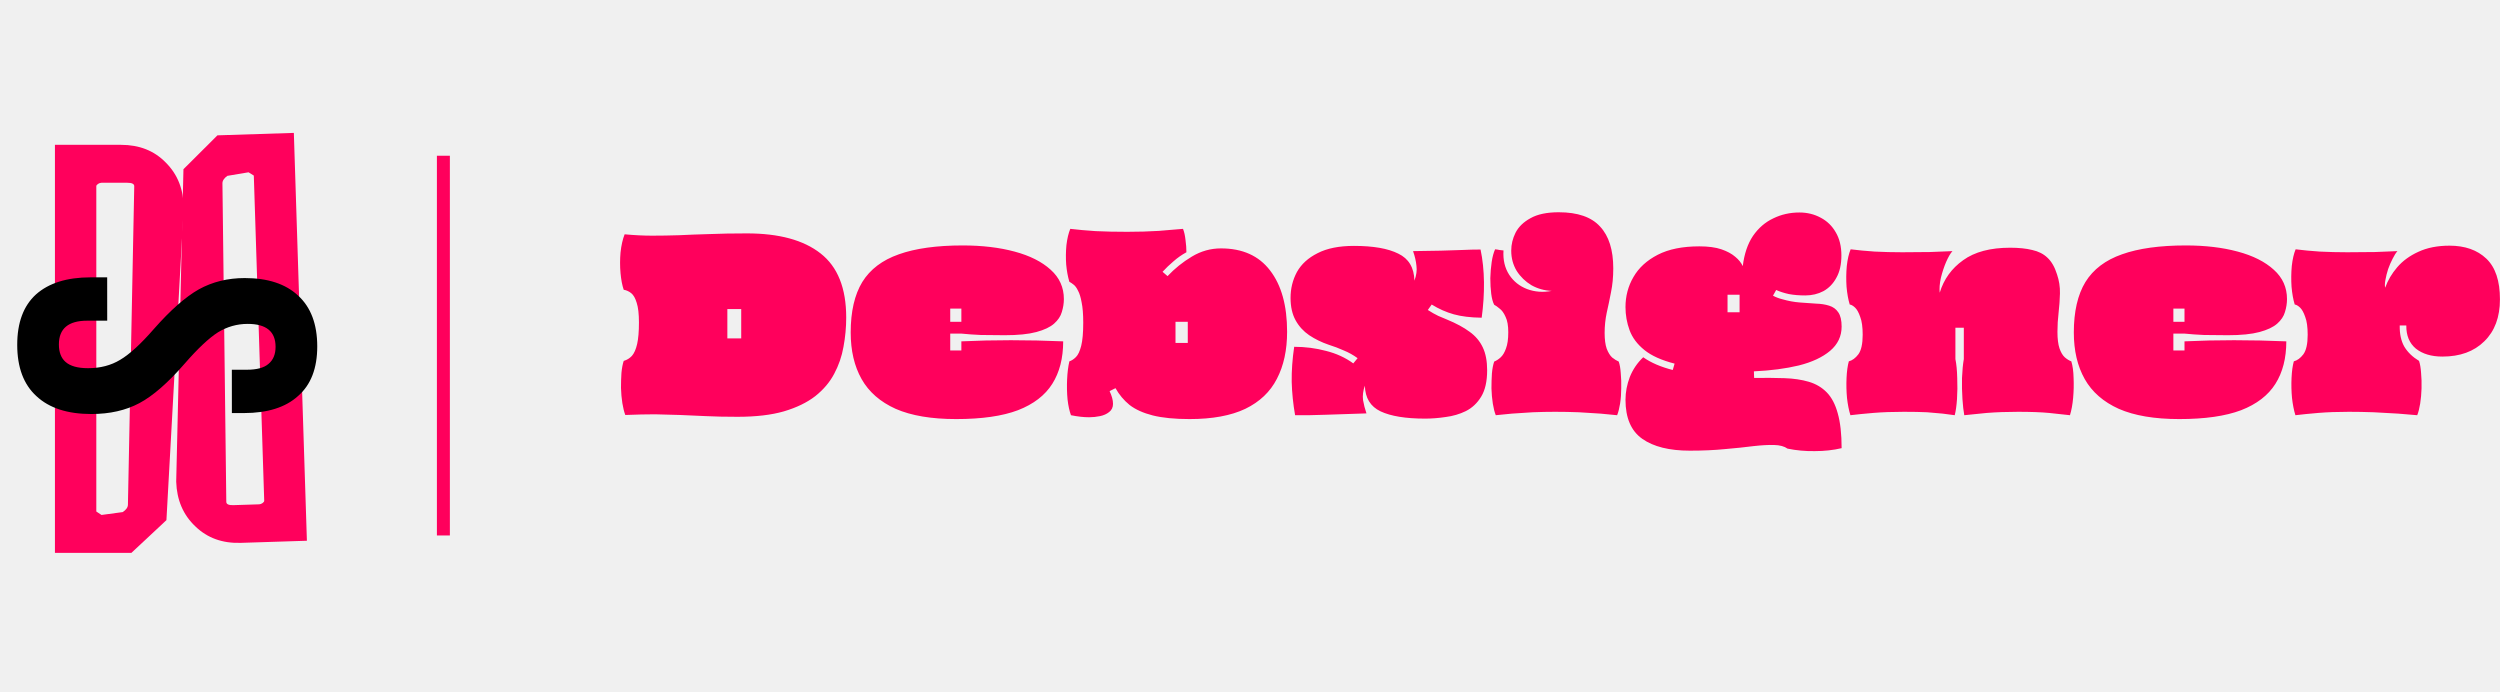
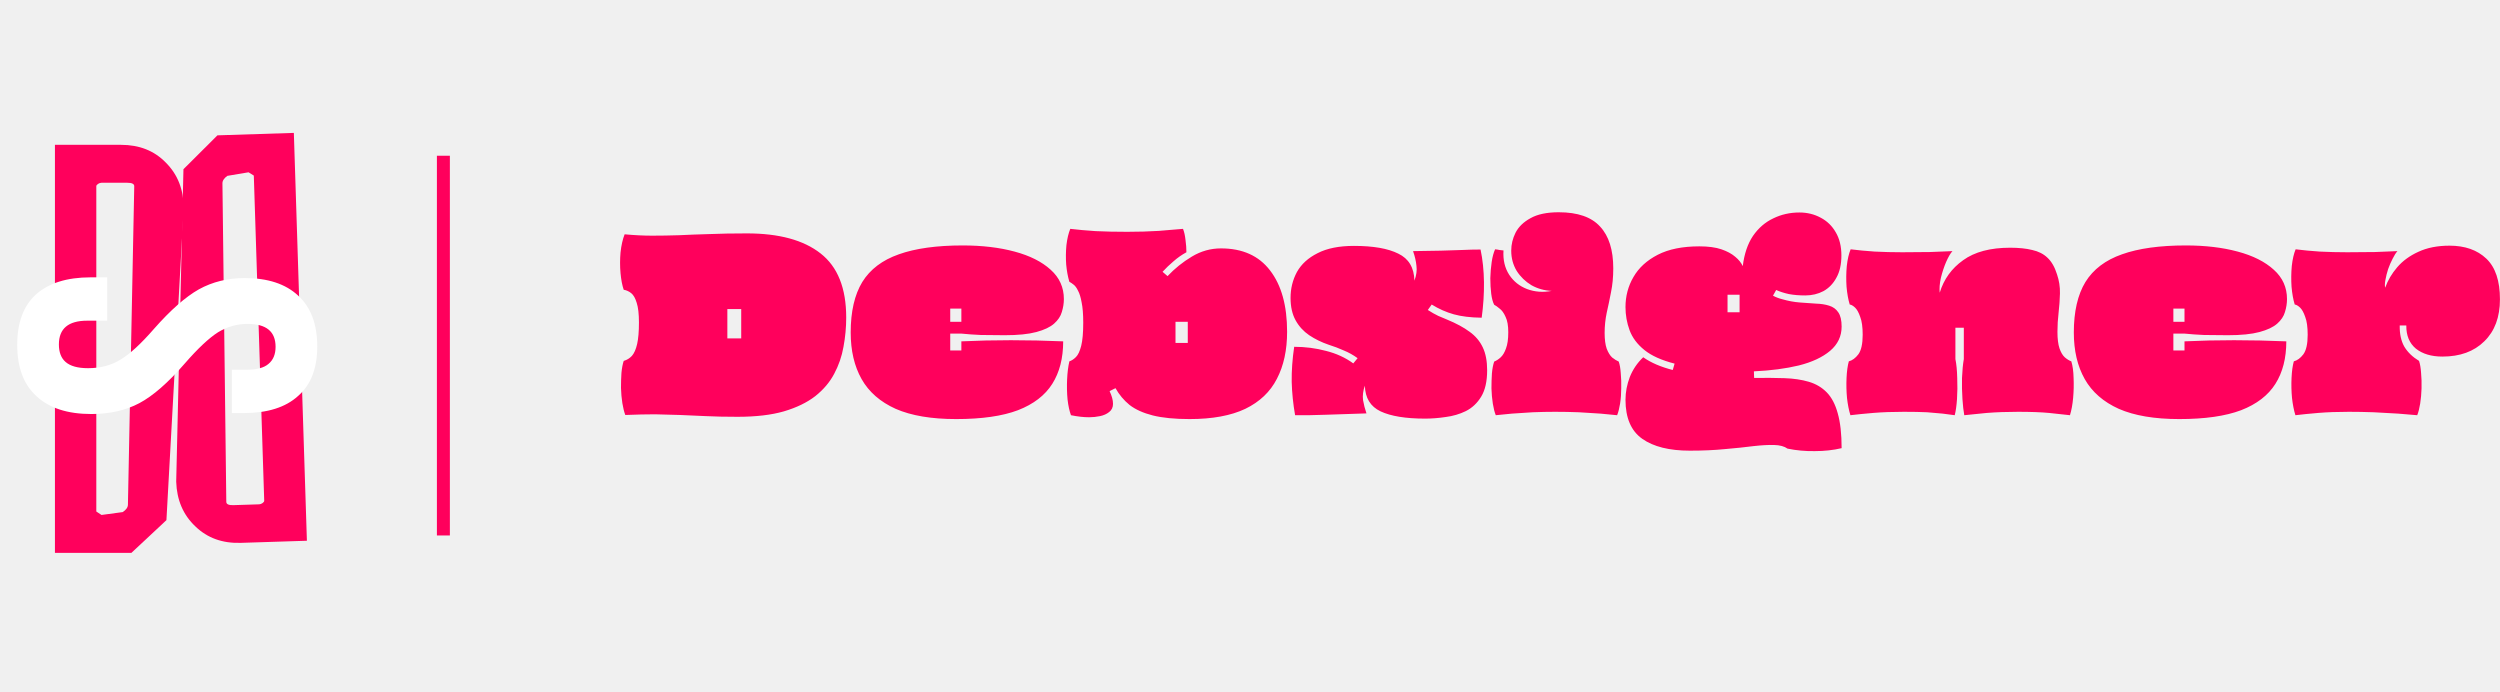
<svg xmlns="http://www.w3.org/2000/svg" width="32769" height="9061" viewBox="0 0 32769 9061" fill="none">
  <line x1="5811.69" y1="7018.67" x2="5811.69" y2="2041.33" stroke="#FF005C" stroke-width="170" />
  <path d="M9667.87 5463.28C9508.99 5463.28 9369.97 5460.31 9250.82 5454.35C9131.66 5450.38 9019.45 5445.41 8914.19 5439.45C8808.94 5435.48 8699.71 5432.5 8586.51 5430.52C8473.31 5430.52 8343.22 5433.49 8196.26 5439.45C8180.37 5397.75 8167.46 5346.11 8157.53 5284.55C8147.6 5221 8141.65 5154.47 8139.66 5084.96C8139.66 5015.45 8141.65 4949.91 8145.62 4888.34C8151.58 4824.79 8161.51 4772.16 8175.41 4730.46C8217.11 4718.54 8252.86 4696.7 8282.65 4664.92C8312.44 4631.16 8335.28 4579.52 8351.17 4510.02C8367.06 4440.51 8375 4346.17 8375 4227.01C8375 4113.81 8365.07 4027.42 8345.21 3967.84C8327.34 3908.26 8303.5 3866.56 8273.71 3842.73C8243.92 3818.89 8211.16 3804 8175.41 3798.04C8155.55 3740.45 8141.65 3667.96 8133.7 3580.58C8125.76 3491.21 8125.76 3400.85 8133.7 3309.49C8143.63 3216.15 8161.51 3136.71 8187.32 3071.17C8314.43 3083.09 8434.58 3089.05 8547.78 3089.05C8662.97 3089.05 8781.13 3087.06 8902.28 3083.09C9023.42 3077.13 9155.49 3072.17 9298.48 3068.2C9441.47 3062.24 9605.31 3059.26 9790.01 3059.26C10211 3059.26 10532.8 3146.64 10755.2 3321.41C10979.6 3496.17 11091.8 3776.2 11091.8 4161.48C11091.8 4290.56 11079.9 4418.66 11056.1 4545.76C11034.2 4670.88 10993.5 4789.05 10933.9 4900.26C10876.3 5009.49 10793.9 5106.8 10686.7 5192.2C10579.4 5275.61 10442.4 5342.14 10275.6 5391.79C10110.7 5439.45 9908.17 5463.28 9667.87 5463.28ZM9533.82 4435.54H9715.53V4051.25H9533.82V4435.54ZM12532.7 5493.07C12209 5493.07 11944.9 5448.39 11740.3 5359.02C11537.8 5267.67 11388.8 5137.58 11293.5 4968.78C11198.2 4799.97 11150.5 4596.41 11150.5 4358.09C11150.5 4084.02 11201.1 3863.58 11302.4 3696.76C11405.7 3529.93 11565.6 3408.79 11782 3333.32C11998.5 3255.87 12277.5 3217.14 12619.1 3217.14C12873.3 3217.14 13099.7 3243.95 13298.3 3297.58C13498.9 3351.2 13656.8 3430.64 13772 3535.89C13887.2 3639.16 13944.8 3767.26 13944.8 3920.18C13944.8 3975.79 13935.8 4032.39 13917.9 4089.98C13902.1 4145.59 13868.3 4196.23 13816.7 4241.91C13765 4287.59 13687.6 4324.33 13584.3 4352.13C13481 4379.93 13343 4393.84 13170.2 4393.84C13055 4393.84 12950.8 4392.84 12857.4 4390.86C12766.1 4386.88 12681.7 4380.93 12604.2 4372.98H12455.3V4593.43H12601.2V4474.27C13022.3 4454.41 13467.1 4454.41 13935.8 4474.27C13935.8 4694.71 13888.2 4880.4 13792.8 5031.33C13697.5 5182.27 13547.6 5297.46 13343 5376.89C13138.5 5454.35 12868.4 5493.07 12532.7 5493.07ZM12455.3 4218.08H12601.2V4045.3H12455.3V4218.08ZM15592.8 5493.07C15398.2 5493.07 15237.3 5477.19 15110.2 5445.41C14985.1 5413.64 14883.8 5367.96 14806.3 5308.38C14730.9 5246.81 14669.3 5173.33 14621.6 5087.93L14544.2 5126.66C14558.1 5156.45 14569 5185.25 14577 5213.05C14584.9 5240.86 14588.9 5267.67 14588.9 5293.48C14588.9 5339.16 14572 5374.91 14538.2 5400.73C14506.5 5426.54 14466.7 5444.42 14419.1 5454.35C14371.4 5464.28 14323.7 5469.24 14276.1 5469.24C14204.6 5469.24 14125.1 5460.31 14037.8 5442.43C14017.9 5388.81 14003 5320.29 13993.1 5236.88C13985.1 5151.49 13983.1 5064.1 13987.1 4974.73C13991.1 4883.38 14001 4803.94 14016.9 4736.42C14046.7 4726.49 14075.5 4707.62 14103.3 4679.82C14131.1 4652.01 14153.9 4603.36 14171.8 4533.85C14189.7 4462.35 14198.6 4361.07 14198.6 4229.99C14198.6 4118.78 14191.7 4030.4 14177.8 3964.86C14165.9 3897.34 14150 3845.71 14130.1 3809.96C14112.2 3772.22 14092.4 3745.41 14070.5 3729.53C14050.7 3713.64 14032.8 3701.72 14016.9 3693.78C13997 3628.24 13983.1 3552.77 13975.2 3467.38C13969.2 3381.98 13970.2 3297.58 13978.2 3214.16C13988.1 3128.77 14005 3057.27 14028.8 2999.68C14128.1 3011.59 14239.3 3021.52 14362.5 3029.47C14485.6 3035.43 14622.6 3038.41 14773.6 3038.41C14920.5 3038.41 15058.6 3034.43 15187.6 3026.49C15316.7 3016.56 15423 3007.62 15506.4 2999.68C15522.3 3039.4 15533.2 3088.05 15539.2 3145.65C15547.1 3203.24 15551.1 3256.86 15551.1 3306.51C15489.5 3340.27 15432.9 3379.99 15381.3 3425.67C15329.6 3469.36 15282 3515.04 15238.3 3562.7L15303.8 3619.3C15397.2 3520.01 15503.4 3434.61 15622.6 3363.11C15741.7 3291.62 15868.8 3255.87 16003.9 3255.87C16285.9 3255.87 16500.4 3352.19 16647.3 3544.83C16796.3 3737.47 16870.8 4005.58 16870.8 4349.15C16870.8 4589.45 16826.1 4795 16736.7 4965.8C16649.3 5136.59 16511.3 5267.67 16322.6 5359.02C16134 5448.39 15890.7 5493.07 15592.8 5493.07ZM15408.1 4495.12H15568.9V4218.08H15408.1V4495.12ZM18679.6 5487.12C18425.4 5487.12 18230.8 5455.34 18095.7 5391.79C17962.7 5328.24 17894.2 5216.03 17890.2 5055.17C17866.4 5122.69 17858.4 5186.24 17866.4 5245.82C17876.3 5303.41 17891.2 5361.01 17911 5418.6C17714.4 5424.56 17535.7 5430.52 17374.8 5436.47C17214 5442.43 17080.9 5444.42 16975.6 5442.43C16949.8 5295.47 16934.9 5149.5 16931 5004.52C16929 4859.55 16939.9 4706.63 16963.7 4545.76C17108.7 4545.76 17247.7 4563.64 17380.8 4599.38C17515.8 4633.15 17635 4687.76 17738.3 4763.23L17794.9 4694.71C17737.3 4653.01 17676.7 4619.24 17613.1 4593.43C17551.6 4565.62 17486 4540.8 17416.5 4518.95C17323.2 4487.18 17237.8 4445.47 17160.3 4393.84C17084.9 4342.2 17025.3 4276.66 16981.6 4197.22C16937.9 4117.78 16916.1 4020.47 16916.1 3905.28C16916.1 3782.15 16943.9 3668.95 16999.5 3565.68C17057.1 3462.41 17147.4 3379.99 17270.6 3318.43C17393.7 3254.88 17552.6 3223.1 17747.2 3223.1C17999.4 3223.1 18193.1 3256.86 18328.1 3324.39C18465.1 3389.92 18535.6 3508.09 18539.6 3678.88C18565.4 3609.37 18574.4 3544.83 18566.4 3485.25C18560.5 3423.69 18545.6 3359.14 18521.7 3291.62C18662.7 3289.63 18783.9 3287.65 18885.2 3285.66C18988.4 3281.69 19081.8 3278.71 19165.2 3276.72C19248.6 3272.75 19329 3270.76 19406.5 3270.76C19434.3 3401.84 19449.2 3543.84 19451.2 3696.76C19453.2 3849.68 19443.2 4005.58 19421.4 4164.45C19276.4 4162.47 19154.3 4147.57 19055 4119.77C18955.7 4091.97 18859.3 4049.27 18766 3991.67L18715.4 4063.17C18765 4094.95 18810.7 4120.76 18852.4 4140.62C18894.1 4158.5 18931.8 4174.38 18965.6 4188.29C19086.7 4237.94 19186 4291.56 19263.5 4349.15C19340.9 4404.76 19398.5 4473.27 19436.3 4554.7C19474 4634.14 19492.9 4733.44 19492.9 4852.6C19492.9 4997.57 19467.1 5112.76 19415.4 5198.16C19363.8 5283.55 19296.3 5347.1 19212.9 5388.81C19131.4 5428.53 19043.1 5454.35 18947.7 5466.26C18854.4 5480.17 18765 5487.12 18679.6 5487.12ZM19606 5442.43C19590.1 5402.71 19577.2 5352.07 19567.3 5290.5C19557.4 5226.95 19551.4 5160.42 19549.4 5090.91C19549.4 5021.4 19551.4 4955.87 19555.4 4894.3C19561.3 4830.75 19571.3 4779.12 19585.2 4739.4C19614.9 4727.48 19643.7 4708.61 19671.5 4682.8C19699.3 4656.98 19722.2 4618.25 19740.1 4566.62C19759.9 4514.98 19769.9 4444.48 19769.9 4355.11C19769.9 4267.73 19757.9 4200.2 19734.1 4152.54C19712.3 4102.89 19686.4 4067.14 19656.6 4045.3C19628.8 4021.46 19605 4004.58 19585.2 3994.65C19567.3 3960.89 19554.4 3913.23 19546.4 3851.66C19538.5 3788.11 19534.5 3719.6 19534.5 3646.11C19536.5 3572.63 19542.5 3502.13 19552.4 3434.61C19562.3 3367.08 19577.2 3311.48 19597.1 3267.79C19618.9 3269.77 19637.8 3272.75 19653.7 3276.72C19669.6 3278.71 19687.4 3280.69 19707.3 3282.68C19699.3 3405.81 19724.2 3512.06 19781.8 3601.43C19839.4 3688.81 19917.8 3751.37 20017.1 3789.11C20118.4 3826.84 20225.6 3834.78 20338.8 3812.94C20243.5 3808.96 20155.1 3784.14 20073.7 3738.46C19994.3 3690.8 19929.7 3628.24 19880.1 3550.79C19832.4 3471.35 19808.6 3382.97 19808.6 3285.66C19808.6 3204.23 19827.4 3125.79 19865.2 3050.32C19904.9 2972.87 19970.4 2909.32 20061.8 2859.67C20153.1 2808.03 20276.3 2782.21 20431.2 2782.21C20679.4 2782.21 20860.2 2844.77 20973.4 2969.89C21088.5 3093.02 21146.1 3275.73 21146.1 3518.02C21146.1 3631.22 21136.2 3735.48 21116.3 3830.81C21098.5 3924.15 21079.6 4014.51 21059.7 4101.9C21041.9 4187.29 21032.9 4274.68 21032.9 4364.05C21032.9 4449.44 21041.9 4517.96 21059.7 4569.59C21079.6 4621.23 21103.4 4659.96 21131.2 4685.77C21161 4709.61 21189.8 4727.48 21217.6 4739.4C21231.5 4779.12 21240.5 4830.75 21244.4 4894.3C21250.4 4955.87 21252.4 5021.4 21250.4 5090.91C21250.4 5160.42 21245.4 5226.95 21235.5 5290.5C21225.6 5352.07 21212.7 5402.71 21196.8 5442.43C21141.2 5436.47 21068.7 5429.52 20979.3 5421.58C20891.9 5415.62 20796.6 5409.66 20693.3 5403.71C20590.1 5399.73 20486.8 5397.75 20383.5 5397.75C20288.2 5397.75 20190.9 5399.73 20091.6 5403.71C19994.3 5409.66 19902.9 5415.62 19817.5 5421.58C19732.1 5429.52 19661.6 5436.47 19606 5442.43ZM22149.4 5907.15C21881.3 5907.15 21673.7 5855.52 21526.8 5752.24C21379.8 5648.97 21306.3 5478.18 21306.3 5239.86C21306.3 5140.56 21325.2 5041.26 21362.9 4941.97C21402.6 4842.67 21461.2 4756.28 21538.7 4682.8C21640 4754.29 21769.1 4809.9 21925.9 4849.62L21949.8 4766.21C21779 4722.51 21646.9 4662.94 21553.6 4587.47C21460.2 4512 21395.7 4425.61 21359.9 4328.3C21324.2 4230.99 21306.3 4129.7 21306.3 4024.44C21306.3 3881.45 21341.1 3750.38 21410.6 3631.22C21480.1 3510.08 21586.3 3412.76 21729.3 3339.28C21872.3 3265.8 22054 3229.06 22274.5 3229.06C22391.7 3229.06 22488 3241.97 22563.4 3267.79C22638.9 3293.6 22699.5 3326.37 22745.2 3366.09C22790.8 3403.83 22823.6 3444.54 22843.5 3488.23C22863.3 3327.37 22908 3195.3 22977.5 3092.03C23049 2988.76 23137.4 2912.3 23242.7 2862.65C23347.9 2811.01 23462.1 2785.19 23585.2 2785.19C23688.5 2785.19 23781.8 2808.03 23865.3 2853.71C23948.7 2897.4 24014.2 2960.95 24061.9 3044.36C24111.5 3127.77 24136.3 3229.06 24136.3 3348.22C24136.3 3465.39 24114.5 3562.7 24070.8 3640.16C24029.1 3717.61 23972.5 3776.2 23901 3815.92C23829.5 3853.65 23750.1 3872.52 23662.7 3872.52C23583.2 3872.52 23511.8 3866.56 23448.2 3854.64C23384.6 3840.74 23329 3822.87 23281.4 3801.02L23239.7 3875.5C23275.4 3895.35 23317.1 3911.24 23364.8 3923.16C23440.3 3945 23515.7 3958.91 23591.2 3964.86C23666.7 3970.82 23737.2 3975.79 23802.7 3979.76C23868.2 3981.74 23925.8 3990.68 23975.5 4006.57C24027.1 4022.46 24066.8 4051.25 24094.6 4092.96C24124.4 4134.67 24139.3 4197.22 24139.3 4280.63C24139.3 4407.74 24088.7 4513.99 23987.4 4599.38C23888.1 4682.8 23752.1 4746.35 23579.3 4790.04C23406.5 4831.74 23209.9 4857.56 22989.4 4867.49L22992.4 4953.88C23137.4 4951.9 23269.5 4952.89 23388.6 4956.86C23509.8 4960.83 23617 4976.72 23710.3 5004.52C23803.7 5032.33 23882.1 5079 23945.7 5144.54C24009.2 5210.07 24056.9 5301.43 24088.7 5418.6C24122.4 5537.76 24139.3 5689.69 24139.3 5874.38C24030.1 5900.2 23912.9 5913.11 23787.8 5913.11C23664.7 5915.09 23545.5 5904.17 23430.3 5880.34C23388.6 5850.55 23330 5834.66 23254.6 5832.68C23181.1 5830.69 23090.7 5835.66 22983.5 5847.57C22876.2 5861.47 22753.1 5874.38 22614.1 5886.3C22475.1 5900.2 22320.2 5907.15 22149.4 5907.15ZM22643.9 4092.96H22801.8V3863.58H22643.9V4092.96ZM24254.4 5442.43C24234.5 5378.88 24219.7 5303.41 24209.7 5216.03C24201.8 5128.65 24199.8 5041.26 24203.8 4953.88C24207.7 4866.5 24217.7 4794.01 24233.6 4736.42C24279.2 4724.5 24320.9 4693.72 24358.7 4644.07C24396.4 4592.43 24415.3 4507.04 24415.3 4387.88C24415.3 4286.59 24404.3 4208.15 24382.5 4152.54C24362.6 4094.95 24339.8 4054.23 24314 4030.4C24288.2 4006.57 24265.3 3993.66 24245.5 3991.67C24225.6 3926.14 24211.7 3848.68 24203.8 3759.32C24197.8 3667.96 24198.8 3577.6 24206.7 3488.23C24216.7 3398.86 24233.6 3325.38 24257.4 3267.79C24350.7 3279.7 24456 3289.63 24573.2 3297.58C24690.3 3303.53 24810.5 3306.51 24933.6 3306.51C25056.7 3306.51 25177.9 3305.52 25297 3303.53C25416.2 3299.56 25514.5 3295.59 25592 3291.62C25566.1 3319.42 25538.3 3367.08 25508.6 3434.61C25480.7 3500.15 25457.9 3569.65 25440 3643.14C25424.1 3716.62 25419.2 3781.16 25425.1 3836.77C25478.8 3660.02 25581 3518.02 25732 3410.78C25882.9 3301.55 26088.5 3246.93 26348.6 3246.93C26461.8 3246.93 26558.1 3256.86 26637.6 3276.72C26719 3294.6 26785.5 3328.36 26837.2 3378.01C26890.8 3427.66 26932.5 3500.15 26962.3 3595.47C26990.1 3676.9 27003 3760.31 27001 3845.71C26999 3929.12 26993.1 4013.52 26983.1 4098.92C26973.2 4182.33 26968.2 4265.74 26968.2 4349.15C26968.2 4440.51 26977.2 4512.99 26995.1 4566.62C27012.9 4618.25 27035.8 4656.98 27063.6 4682.8C27093.4 4708.61 27122.2 4726.49 27150 4736.42C27167.8 4794.01 27177.8 4866.5 27179.8 4953.88C27183.7 5041.26 27181.7 5128.65 27173.8 5216.03C27165.8 5303.41 27151.9 5378.88 27132.1 5442.43C27056.6 5434.49 26965.3 5424.56 26858 5412.64C26750.8 5402.71 26615.7 5397.75 26452.9 5397.75C26305.9 5397.75 26168.9 5402.71 26041.8 5412.64C25916.7 5424.56 25818.4 5434.49 25746.9 5442.43C25736.9 5388.81 25729 5318.31 25723 5230.93C25717.1 5141.56 25715.1 5049.21 25717.1 4953.88C25721.1 4858.55 25729 4776.14 25740.9 4706.63V4295.53H25630.7V4706.63C25644.6 4776.14 25652.5 4858.55 25654.5 4953.88C25658.5 5049.21 25657.5 5141.56 25651.5 5230.93C25645.6 5318.31 25635.7 5388.81 25621.8 5442.43C25574.1 5436.47 25521.5 5429.52 25463.9 5421.58C25408.3 5415.62 25339.7 5409.66 25258.3 5403.71C25176.9 5399.73 25075.6 5397.75 24954.5 5397.75C24805.5 5397.75 24671.5 5402.71 24552.3 5412.64C24435.1 5422.57 24335.8 5432.5 24254.4 5442.43ZM28565 5493.07C28241.3 5493.07 27977.2 5448.39 27772.6 5359.02C27570.1 5267.67 27421.1 5137.58 27325.8 4968.78C27230.5 4799.97 27182.8 4596.41 27182.8 4358.09C27182.8 4084.02 27233.4 3863.58 27334.7 3696.76C27438 3529.93 27597.9 3408.79 27814.3 3333.32C28030.8 3255.87 28309.8 3217.14 28651.4 3217.14C28905.6 3217.14 29132 3243.95 29330.6 3297.58C29531.2 3351.2 29689.1 3430.64 29804.3 3535.89C29919.5 3639.16 29977.1 3767.26 29977.1 3920.18C29977.1 3975.79 29968.1 4032.39 29950.3 4089.98C29934.4 4145.59 29900.6 4196.23 29849 4241.91C29797.3 4287.59 29719.9 4324.33 29616.6 4352.13C29513.3 4379.93 29375.3 4393.84 29202.5 4393.84C29087.4 4393.84 28983.1 4392.84 28889.7 4390.86C28798.4 4386.88 28714 4380.93 28636.5 4372.98H28487.6V4593.43H28633.6V4474.27C29054.6 4454.41 29499.4 4454.41 29968.1 4474.27C29968.1 4694.71 29920.5 4880.4 29825.1 5031.33C29729.8 5182.27 29579.9 5297.46 29375.3 5376.89C29170.8 5454.35 28900.7 5493.07 28565 5493.07ZM28487.6 4218.08H28633.6V4045.3H28487.6V4218.08ZM30087.2 5442.43C30067.4 5378.88 30052.5 5303.41 30042.6 5216.03C30034.6 5128.65 30032.6 5041.26 30036.6 4953.88C30040.6 4866.5 30050.5 4794.01 30066.4 4736.42C30112.1 4724.5 30153.8 4693.72 30191.5 4644.07C30229.2 4592.43 30248.1 4507.04 30248.1 4387.88C30248.1 4286.59 30237.2 4208.15 30215.3 4152.54C30195.5 4094.95 30172.6 4054.23 30146.8 4030.4C30121 4006.57 30098.2 3993.66 30078.3 3991.67C30058.4 3926.14 30044.5 3848.68 30036.6 3759.32C30030.6 3667.96 30031.6 3577.6 30039.6 3488.23C30049.5 3398.86 30066.4 3325.38 30090.2 3267.79C30183.6 3279.7 30288.8 3289.63 30406 3297.58C30523.2 3303.53 30643.3 3306.51 30766.5 3306.51C30889.6 3306.51 31010.7 3305.52 31129.9 3303.53C31249 3299.56 31347.3 3295.59 31424.8 3291.62C31404.9 3313.46 31384.1 3346.23 31362.2 3389.92C31340.4 3431.63 31320.5 3477.31 31302.7 3526.96C31286.8 3576.61 31274.9 3624.27 31266.9 3669.95C31259 3713.64 31258 3747.4 31263.9 3771.23C31297.7 3675.9 31350.3 3586.54 31421.8 3503.12C31493.3 3419.71 31585.7 3352.19 31698.9 3300.55C31814.1 3246.93 31950.1 3220.12 32107 3220.12C32309.6 3220.12 32470.4 3276.72 32589.6 3389.92C32708.7 3503.12 32768.3 3680.87 32768.3 3923.16C32768.3 4157.5 32699.8 4341.21 32562.8 4474.27C32427.7 4607.33 32245 4673.86 32014.6 4673.86C31869.7 4673.86 31753.5 4639.1 31666.1 4569.59C31580.7 4498.1 31539 4396.81 31541 4265.74H31454.6C31452.6 4376.95 31472.5 4469.3 31514.2 4542.78C31557.9 4616.26 31622.4 4678.82 31707.8 4730.46C31721.7 4772.16 31730.6 4824.79 31734.6 4888.34C31740.6 4951.9 31742.6 5019.42 31740.6 5090.91C31738.6 5160.42 31732.6 5226.95 31722.7 5290.5C31712.8 5352.07 31699.9 5402.71 31684 5442.43C31618.4 5436.47 31535 5429.52 31433.7 5421.58C31332.5 5415.62 31225.2 5409.66 31112 5403.71C30998.8 5399.73 30890.6 5397.75 30787.3 5397.75C30638.4 5397.75 30504.3 5402.71 30385.1 5412.64C30268 5422.57 30168.7 5432.5 30087.2 5442.43Z" fill="#FF005C" />
  <path d="M720.044 1898.4H1586.38C1827.44 1898.4 2023.31 1976.25 2173.98 2131.94C2329.66 2287.63 2407.51 2486 2407.51 2727.07L2181.51 6817.66L1721.98 7247.06H720.044V1898.4ZM1608.98 6712.2C1654.18 6682.06 1676.78 6649.42 1676.78 6614.26L1759.64 2440.8C1759.64 2410.67 1729.51 2395.6 1669.24 2395.6H1330.24C1315.18 2395.6 1300.11 2400.63 1285.04 2410.67C1269.98 2420.72 1262.44 2430.76 1262.44 2440.8V6704.66L1330.24 6749.86L1608.98 6712.2Z" fill="#FF005C" />
  <path d="M4022.68 7087.86L3156.79 7115.57C2915.85 7123.28 2717.59 7051.74 2562.02 6900.95C2401.44 6750.32 2317.29 6554.53 2309.58 6313.59L2404.64 2217.86L2850.21 1773.98L3851.63 1741.94L4022.68 7087.86ZM2980.25 2304.96C2936.04 2336.52 2914.5 2369.87 2915.62 2405.01L2966.27 6578.99C2967.23 6609.11 2997.83 6623.2 3058.07 6621.27L3396.89 6610.43C3411.95 6609.95 3426.85 6604.45 3441.59 6593.93C3456.33 6583.41 3463.53 6573.13 3463.21 6563.09L3326.85 2301.41L3257.64 2258.4L2980.25 2304.96Z" fill="#FF005C" />
-   <path d="M225.762 4520.87C225.54 4229.57 307.301 4009.21 471.046 3859.79C638.432 3710.37 876.881 3635.54 1186.39 3635.3L1404.87 3635.14L1405.3 4203.18L1143.13 4203.38C895.52 4203.57 771.795 4307.44 771.953 4514.99C772.03 4616.95 801.219 4693.39 859.519 4744.33C921.462 4798.9 1019.8 4826.14 1154.53 4826.03C1314.74 4825.91 1454.91 4789.39 1575.01 4716.47C1698.76 4643.55 1846.13 4508.71 2017.12 4311.95C2235.41 4064.18 2431.91 3891.07 2606.62 3792.62C2784.97 3694.17 2985.2 3644.86 3207.32 3644.69C3509.55 3644.46 3742.65 3720.75 3906.63 3873.56C4074.24 4026.36 4158.16 4248.42 4158.38 4539.72C4158.6 4827.39 4075.02 5044.11 3907.63 5189.89C3743.88 5339.31 3507.26 5414.13 3197.75 5414.37L3039.35 5414.49L3038.92 4846.45L3235.55 4846.3C3366.63 4846.2 3461.29 4820.63 3519.51 4769.61C3581.37 4718.59 3612.27 4643.92 3612.19 4545.6C3612.04 4345.33 3489.98 4245.29 3246.01 4245.47C3107.64 4245.58 2978.4 4282.09 2858.3 4355.01C2738.19 4431.57 2592.64 4568.23 2421.65 4764.99C2203.37 5016.4 2005.05 5189.52 1826.7 5284.32C1648.34 5379.13 1439.01 5426.63 1198.68 5426.81C885.528 5427.05 645.142 5348.95 477.523 5192.5C309.907 5039.69 225.986 4815.82 225.762 4520.87Z" fill="black" />
+   <path d="M225.762 4520.87C225.54 4229.57 307.301 4009.21 471.046 3859.79C638.432 3710.37 876.881 3635.54 1186.39 3635.3L1404.87 3635.14L1405.3 4203.18L1143.13 4203.38C895.52 4203.57 771.795 4307.44 771.953 4514.99C772.03 4616.95 801.219 4693.39 859.519 4744.33C921.462 4798.9 1019.8 4826.14 1154.53 4826.03C1314.74 4825.91 1454.91 4789.39 1575.01 4716.47C1698.76 4643.55 1846.13 4508.71 2017.12 4311.95C2235.41 4064.18 2431.91 3891.07 2606.62 3792.62C2784.97 3694.17 2985.2 3644.86 3207.32 3644.69C3509.55 3644.46 3742.65 3720.75 3906.63 3873.56C4074.24 4026.36 4158.16 4248.42 4158.38 4539.72C4158.6 4827.39 4075.02 5044.11 3907.63 5189.89C3743.88 5339.31 3507.26 5414.13 3197.75 5414.37L3039.35 5414.49L3038.92 4846.45L3235.55 4846.3C3366.63 4846.2 3461.29 4820.63 3519.51 4769.61C3581.37 4718.59 3612.27 4643.92 3612.19 4545.6C3612.04 4345.33 3489.98 4245.29 3246.01 4245.47C3107.64 4245.58 2978.4 4282.09 2858.3 4355.01C2738.19 4431.57 2592.64 4568.23 2421.65 4764.99C2203.37 5016.4 2005.05 5189.52 1826.7 5284.32C1648.34 5379.13 1439.01 5426.63 1198.68 5426.81C885.528 5427.05 645.142 5348.95 477.523 5192.5C309.907 5039.69 225.986 4815.82 225.762 4520.87Z" fill="white" />
</svg>
